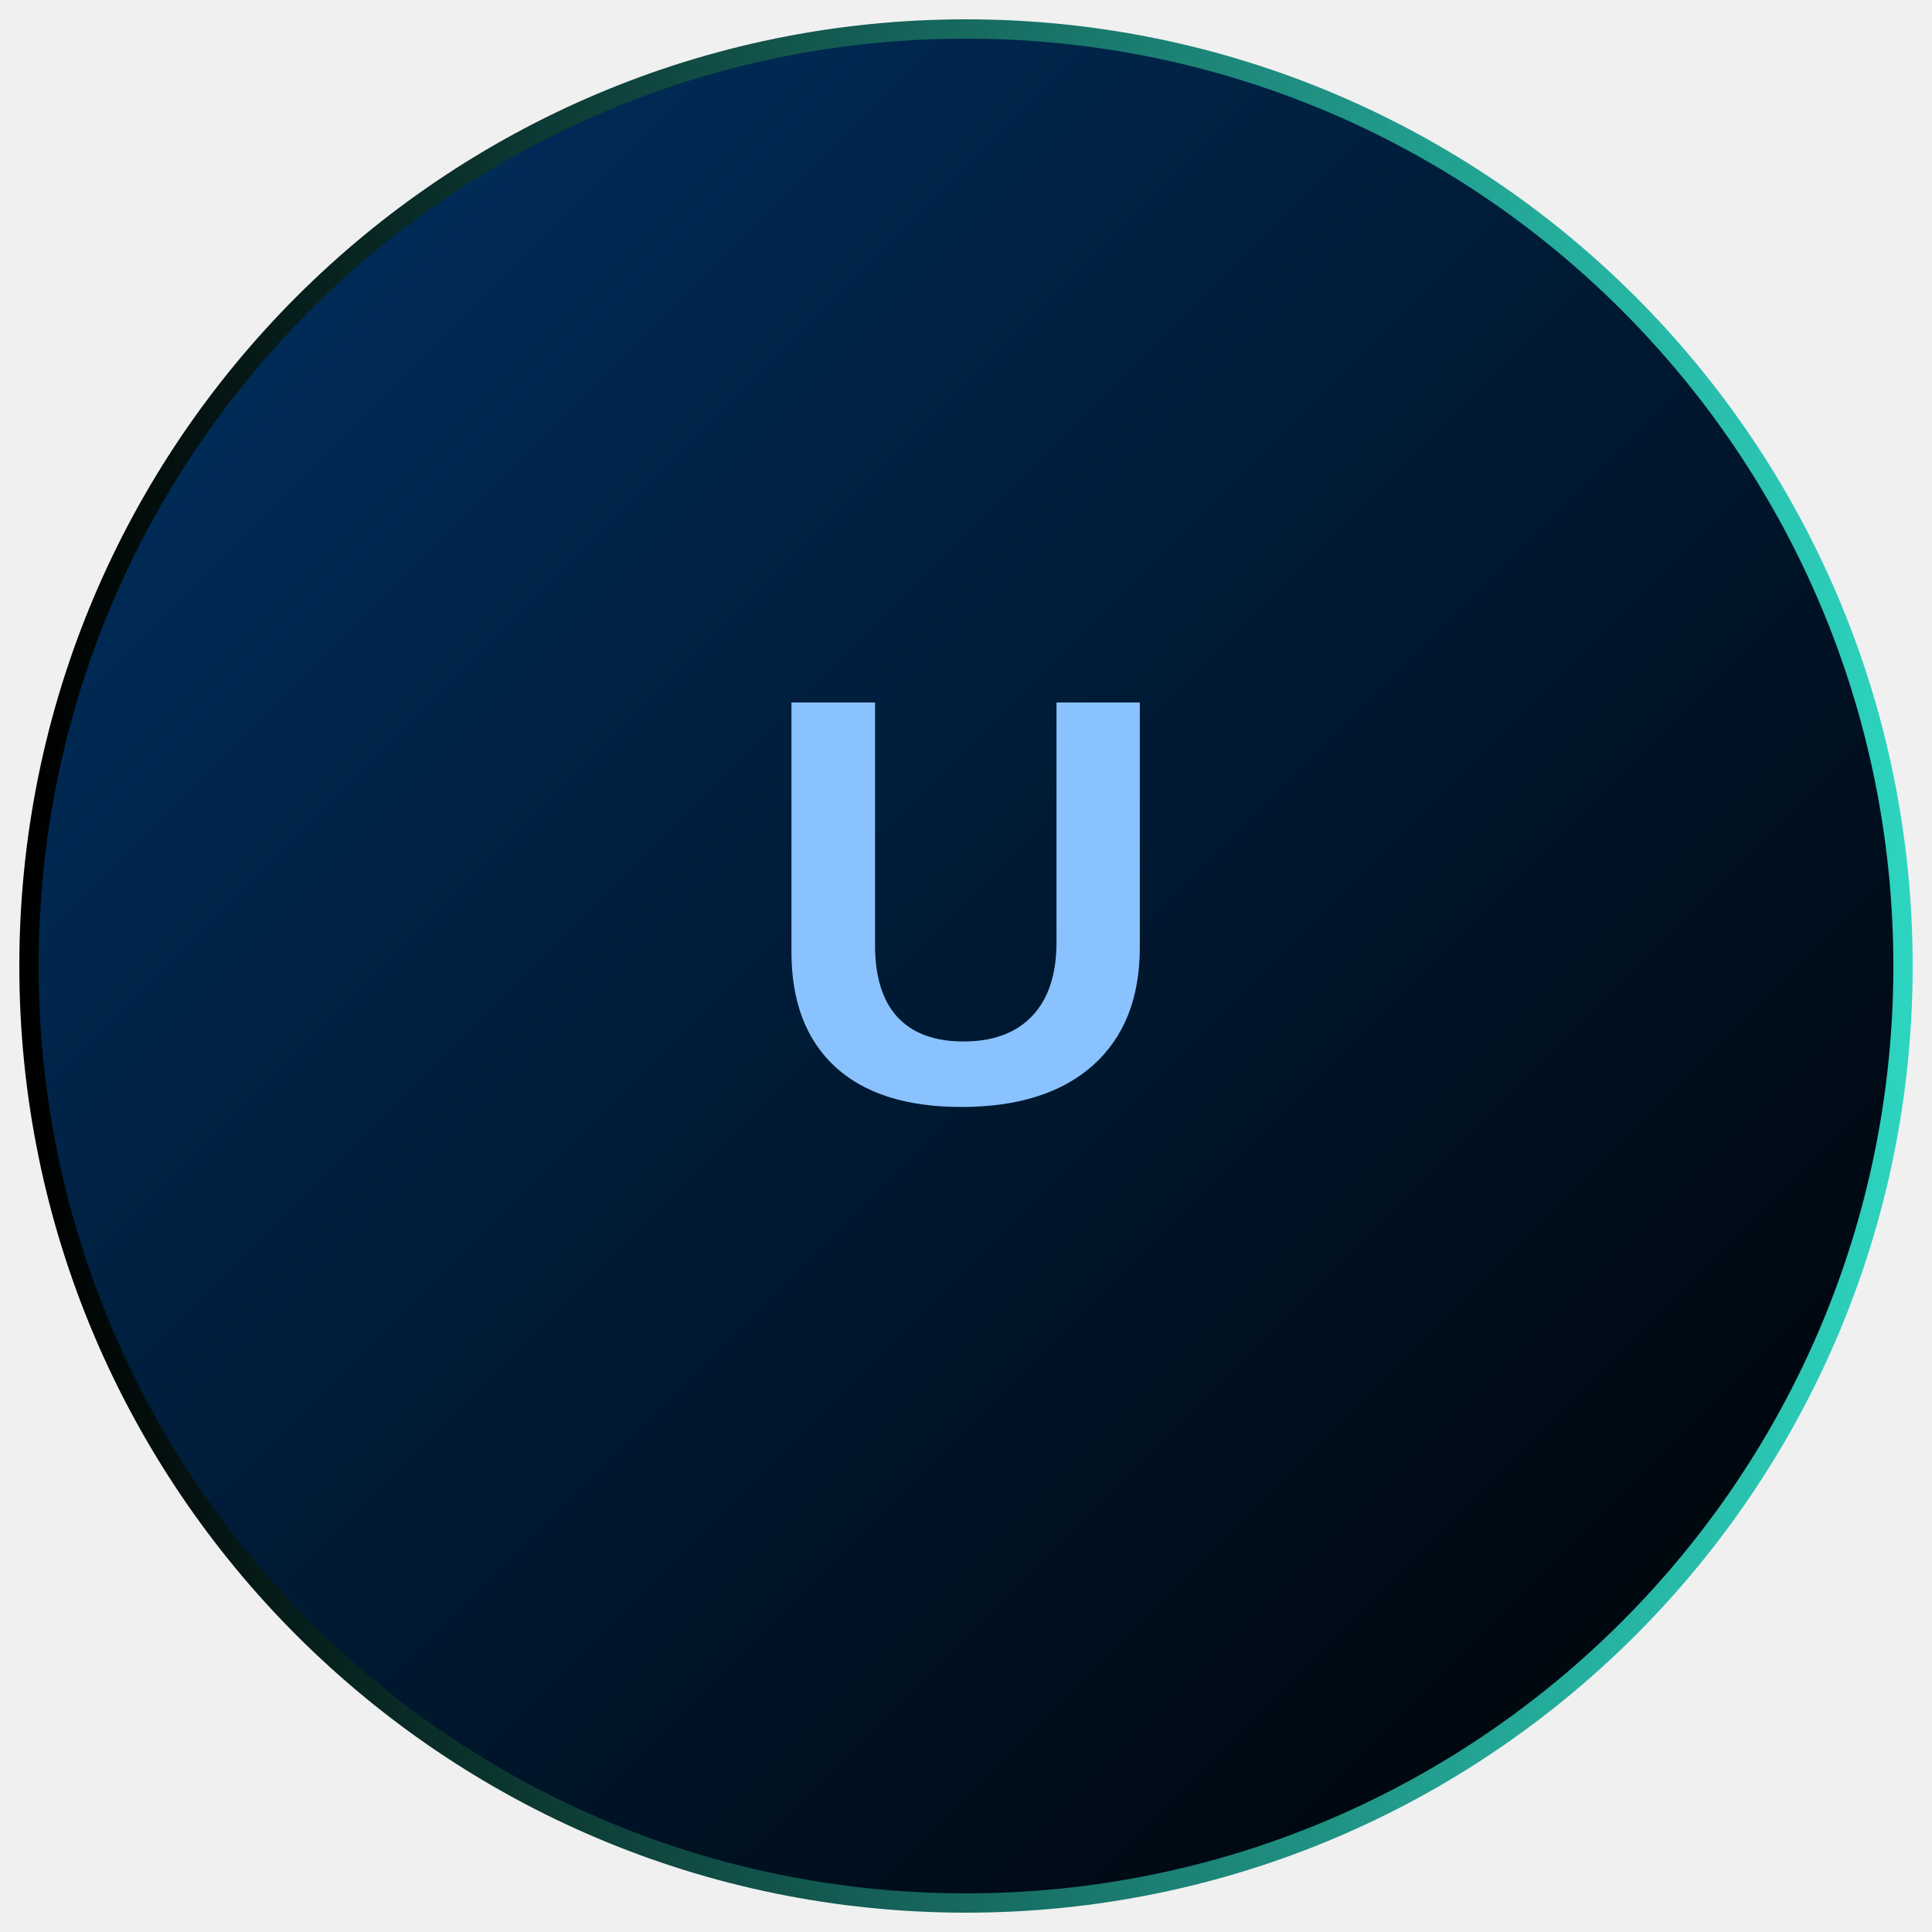
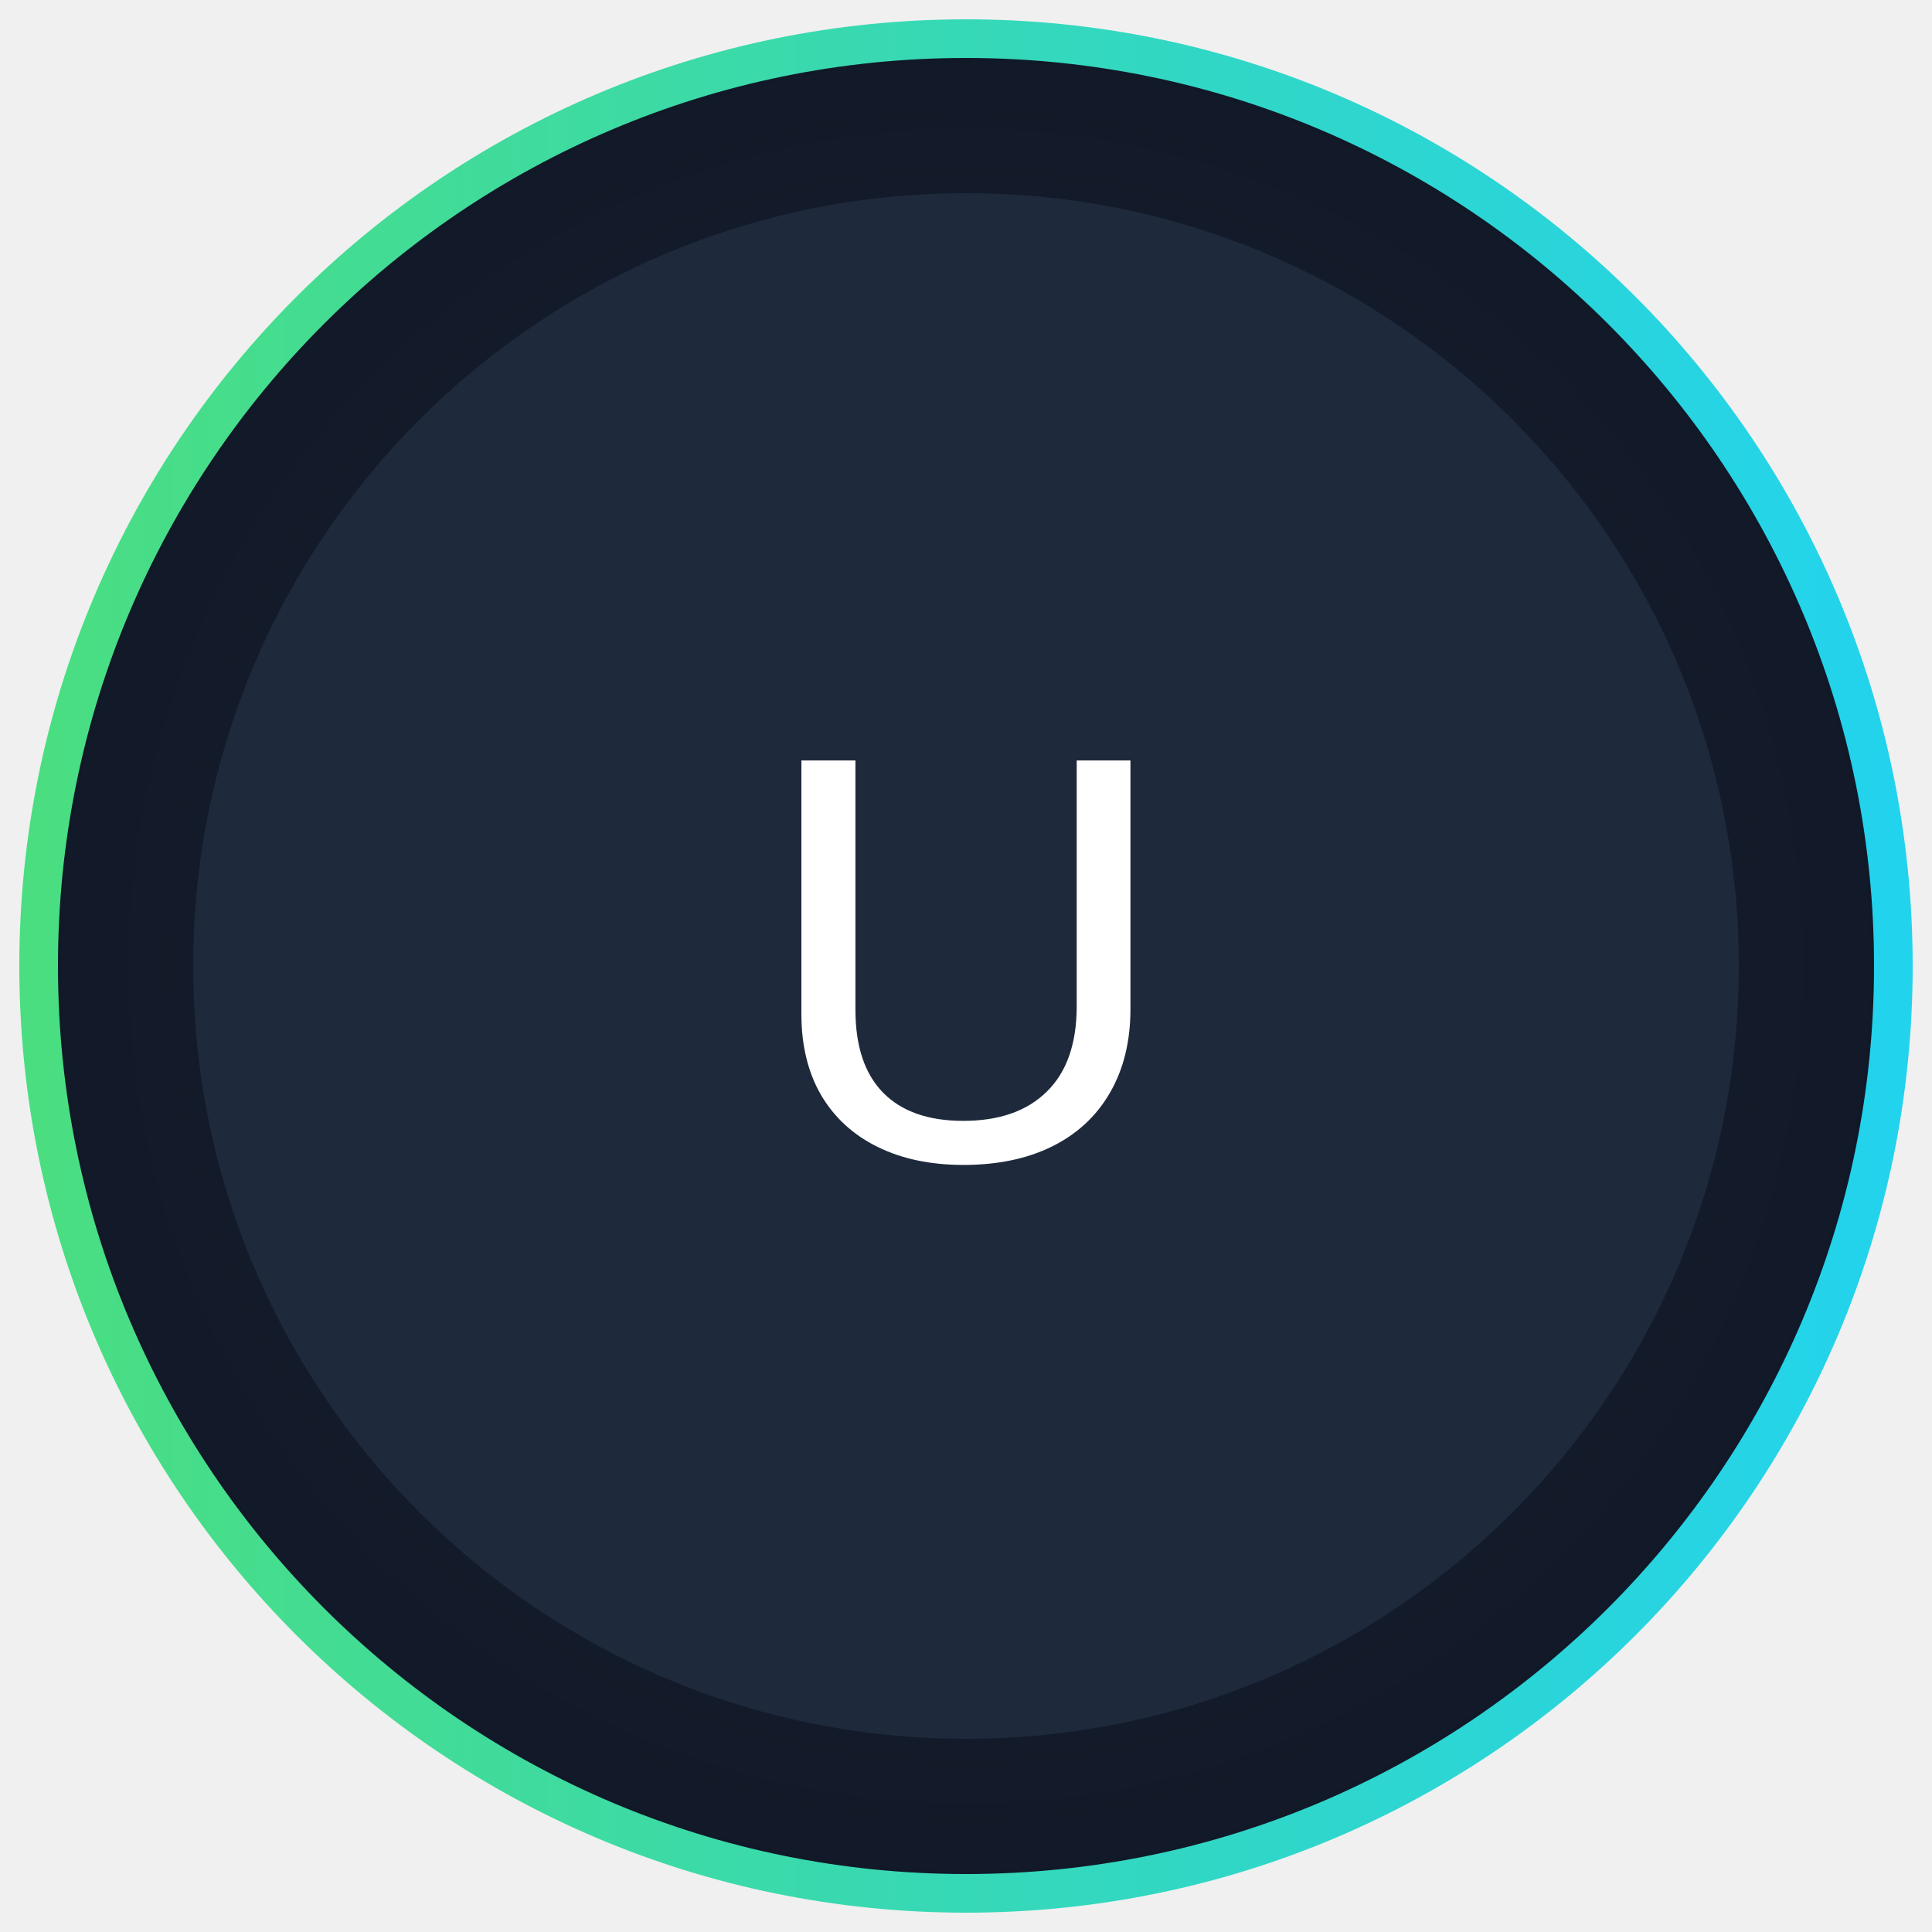
<svg xmlns="http://www.w3.org/2000/svg" viewBox="0 0 100 100" width="32" height="32">
  <defs>
-     <linearGradient id="outline-gradient" x1="0%" y1="0%" x2="100%" y2="0%">
-       <stop offset="0%" stop-color="#000" />
-       <stop offset="100%" stop-color="#2dd4bf" />
-     </linearGradient>
-     <linearGradient id="animated-gradient" x1="0%" y1="0%" x2="100%" y2="100%">
-       <stop offset="0%" stop-color="#003366">
-         <animate attributeName="stop-color" values="#003366;#000000;#003366" dur="3s" repeatCount="indefinite" />
-       </stop>
-       <stop offset="100%" stop-color="#000000">
-         <animate attributeName="stop-color" values="#000000;#003366;#000000" dur="3s" repeatCount="indefinite" />
-       </stop>
+     <radialGradient id="dark-gradient" cx="50%" cy="50%" r="50%">
+       <stop offset="0%" stop-color="#1f2937" />
+       <stop offset="100%" stop-color="#111827" />
+     </radialGradient>
+     <linearGradient id="accent-gradient" x1="0%" y1="0%" x2="100%" y2="0%">
+       <stop offset="0%" stop-color="#4ade80" />
+       <stop offset="100%" stop-color="#22d3ee" />
    </linearGradient>
  </defs>
-   <circle cx="50" cy="50" r="48" fill="#89c2ff" stroke="url(#outline-gradient)" stroke-width="2" />
-   <path d="M50 10c-22.09 0-40 16.43-40 36.67 0 9.82 4.25 18.72 11.08 25.29 1.35 1.26 1.97 3.16 1.63 5.01l-1.5 8.5c-.2 1.12.95 2 2 1.43l9.17-5.03c1.07-.59 2.34-.83 3.58-.65 4.4.67 9.09 1.04 13.94 1.04 22.09 0 40-16.43 40-36.67S72.09 10 50 10z" fill="#000" opacity="0.1" />
-   <circle cx="50" cy="50" r="48" fill="url(#animated-gradient)" />
-   <text x="50" y="57" text-anchor="middle" font-family="Arial, sans-serif" font-size="30" fill="#89c2ff" font-weight="bold">
-     U
-   </text>
+   <circle cx="50" cy="50" r="48" fill="url(#dark-gradient)" stroke="url(#accent-gradient)" stroke-width="2" />
+   <circle cx="50" cy="50" r="40" fill="#1e293b" />
+   <text x="50" y="60" text-anchor="middle" font-family="Arial, sans-serif" font-size="30" fill="#ffffff"> U </text>
</svg>
